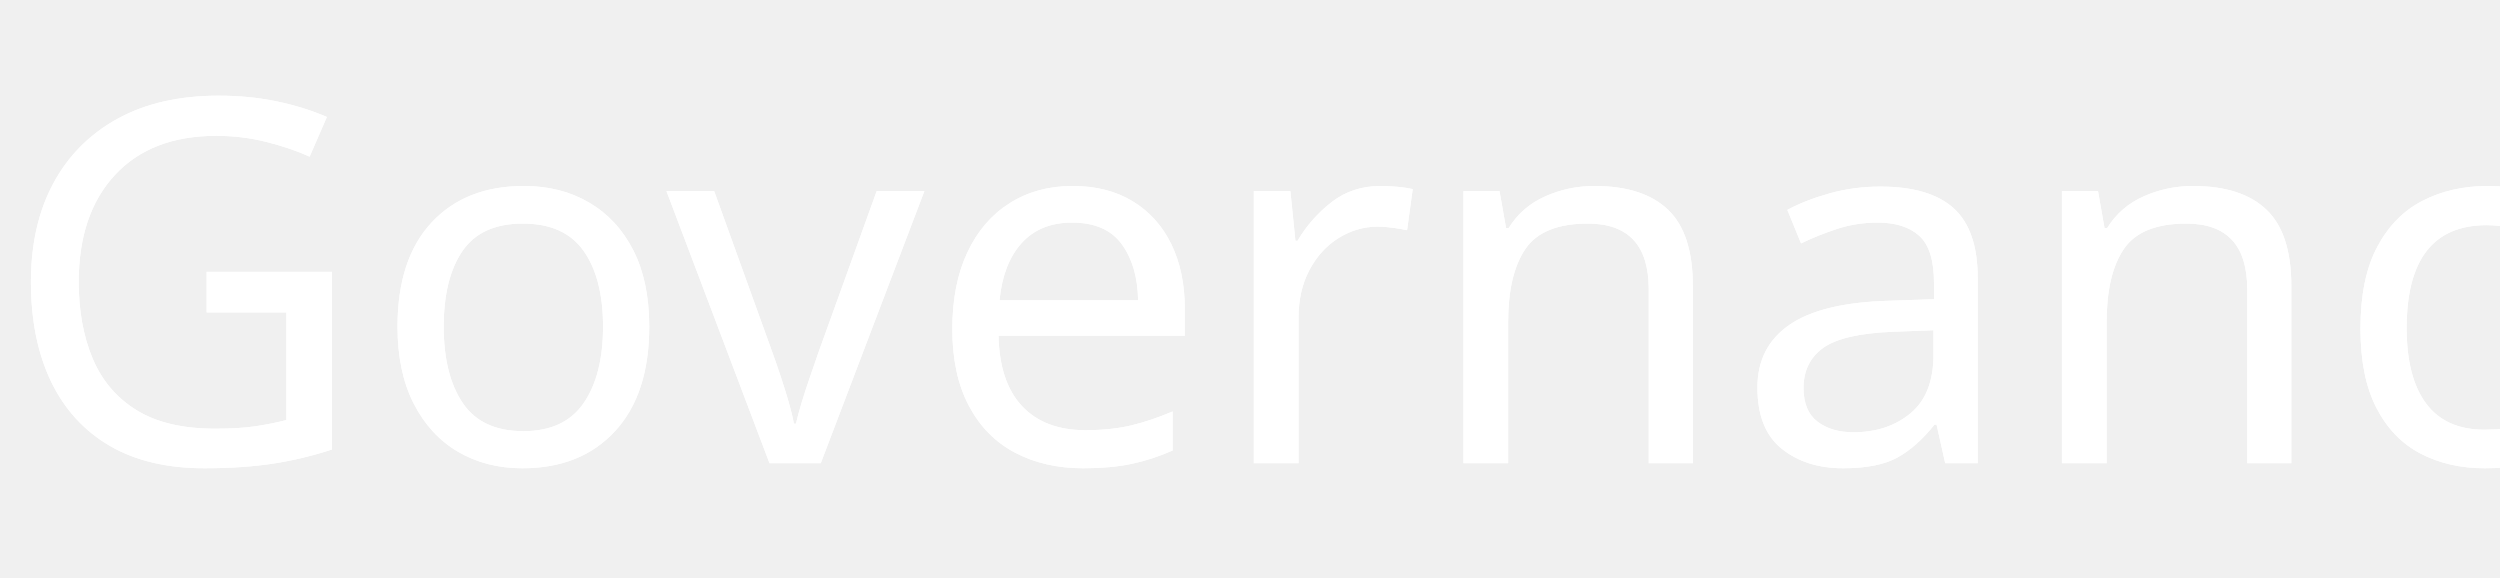
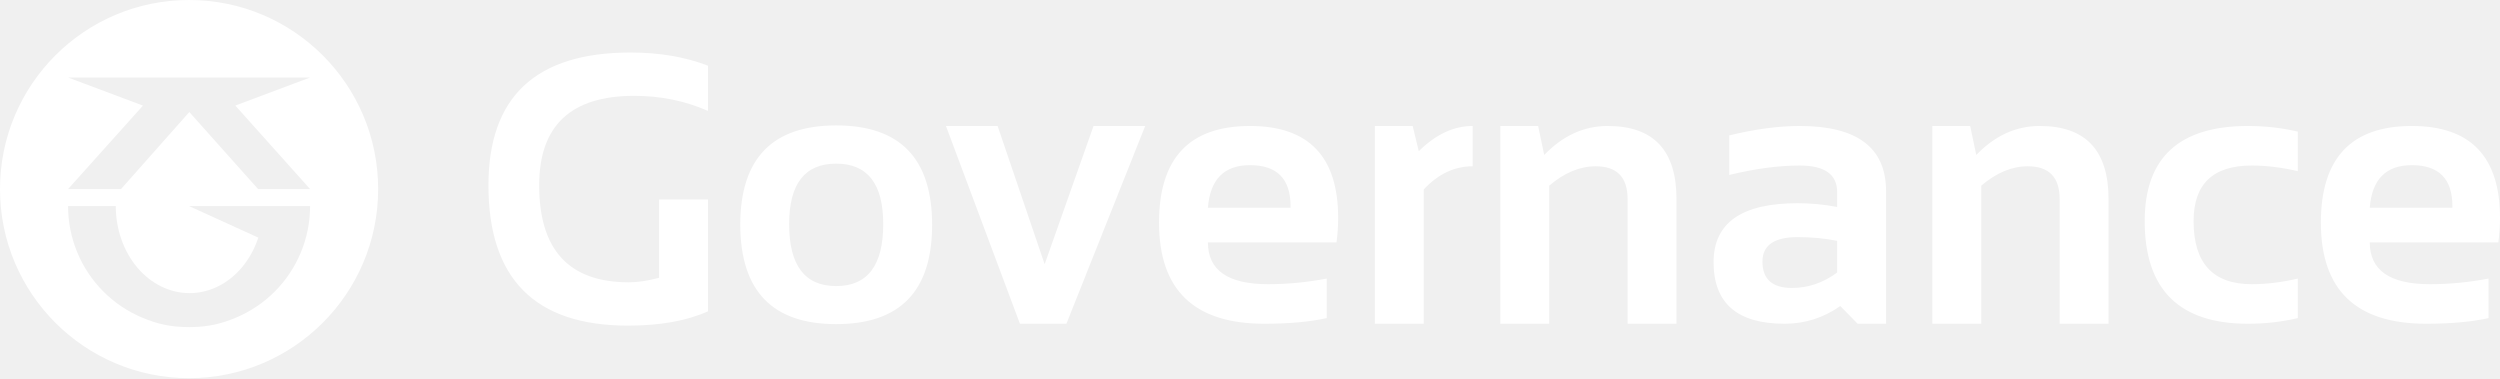
- <svg xmlns="http://www.w3.org/2000/svg" width="394px" height="91px" viewBox="0 0 394 91" version="1.1">
-   <g id="Page-1" stroke="none" stroke-width="1" fill="none" fill-rule="evenodd" font-family="GillSans, Gill Sans" font-size="80" font-weight="normal">
-     <g id="governance_logo" fill="#FFFFFF" fill-rule="nonzero">
-       <g id="Governance">
-         <text>
-           <tspan x="0" y="73">Governance</tspan>
-         </text>
-         <text>
-           <tspan x="0" y="73">Governance</tspan>
-         </text>
-       </g>
+ <svg xmlns="http://www.w3.org/2000/svg" width="476px" height="72px" viewBox="0 0 476 72" version="1.1">
+   <g id="Page-1" stroke="none" stroke-width="1" fill="none" fill-rule="evenodd">
+     <g id="Group" fill="#FFFFFF">
+       <path d="M36,72 C55.882,72 72,55.882 72,36 C72,16.118 55.882,0 36,0 C16.118,0 0,16.118 0,36 C0,55.882 16.118,72 36,72 Z M44.806,20.098 L59.04,14.76 L12.96,14.76 L27.219,20.107 L12.96,36 L23.04,36 L36.045,21.33 L49.14,36 L59.04,36 L44.806,20.098 Z M30.715,54.549 C32.406,55.376 34.218,55.804 36.049,55.81 C36.23,55.81 36.41,55.806 36.591,55.8 C38.264,55.729 39.915,55.306 41.465,54.549 C43.169,53.716 44.718,52.496 46.022,50.957 C47.326,49.418 48.361,47.592 49.067,45.581 C49.106,45.47 49.144,45.358 49.181,45.246 L36,39.24 L59.04,39.24 C59.04,42.266 58.444,45.262 57.286,48.057 C56.128,50.852 54.431,53.392 52.292,55.532 C50.152,57.671 47.612,59.368 44.817,60.526 C42.181,61.618 39.798,62.21 36.591,62.274 C36.426,62.278 36.26,62.28 36.09,62.28 L36.049,62.28 L36,62.28 C32.489,62.28 29.978,61.684 27.183,60.526 C24.388,59.368 21.848,57.671 19.708,55.532 C17.569,53.392 15.872,50.852 14.714,48.057 C13.556,45.262 12.96,42.266 12.96,39.24 L22.044,39.24 C22.044,41.416 22.407,43.571 23.113,45.581 C23.819,47.592 24.854,49.418 26.158,50.957 C27.462,52.496 29.011,53.716 30.715,54.549 Z" id="Shape" />
+       <path d="M134.798,59.274 C130.747,61.091 125.678,62 119.59,62 C101.863,62 93,53.094 93,35.283 C93,18.428 102.015,10 120.046,10 C125.549,10 130.467,10.837 134.798,12.51 L134.798,21.117 C130.467,19.205 125.783,18.248 120.749,18.248 C108.689,18.248 102.659,23.926 102.659,35.283 C102.659,47.595 108.35,53.752 119.73,53.752 C121.416,53.752 123.336,53.465 125.49,52.891 L125.49,37.972 L134.798,37.972 L134.798,59.274 Z M150.253,42.67 C150.253,50.536 153.239,54.469 159.21,54.469 C165.181,54.469 168.167,50.536 168.167,42.67 C168.167,34.996 165.181,31.159 159.21,31.159 C153.239,31.159 150.253,34.996 150.253,42.67 Z M140.945,42.814 C140.945,30.19 147.034,23.879 159.21,23.879 C171.387,23.879 177.475,30.19 177.475,42.814 C177.475,55.413 171.387,61.713 159.21,61.713 C147.08,61.713 140.992,55.413 140.945,42.814 Z M180.109,23.986 L189.945,23.986 L198.901,50.309 L208.209,23.986 L218.045,23.986 L203.046,61.641 L194.194,61.641 L180.109,23.986 Z M237.996,23.986 C249.187,23.986 254.784,29.82 254.784,41.487 C254.784,43.041 254.68,44.595 254.469,46.149 L229.986,46.149 C229.986,51.457 233.804,54.11 241.438,54.11 C245.161,54.11 248.883,53.752 252.608,53.035 L252.608,60.566 C249.353,61.283 245.395,61.641 240.735,61.641 C227.364,61.641 220.679,55.222 220.679,42.383 C220.679,30.119 226.45,23.986 237.996,23.986 Z M229.986,39.55 L245.722,39.55 L245.722,39.263 C245.722,34.052 243.147,31.446 237.996,31.446 C233.077,31.446 230.409,34.147 229.986,39.55 Z M261.774,61.641 L261.774,23.986 L268.975,23.986 L270.135,28.792 C273.365,25.588 276.785,23.986 280.391,23.986 L280.391,31.661 C276.926,31.661 273.822,33.131 271.083,36.072 L271.083,61.641 L261.774,61.641 Z M285.659,61.641 L285.659,23.986 L292.859,23.986 L294.019,29.509 C297.555,25.827 301.583,23.986 306.103,23.986 C314.836,23.986 319.204,28.624 319.204,37.901 L319.204,61.641 L309.895,61.641 L309.895,37.901 C309.895,33.741 307.871,31.661 303.819,31.661 C300.797,31.661 297.848,32.892 294.967,35.355 L294.967,61.641 L285.659,61.641 Z M326.264,49.915 C326.264,42.431 331.602,38.69 342.281,38.69 C344.786,38.69 347.291,38.929 349.796,39.407 L349.796,36.574 C349.796,33.203 347.421,31.517 342.668,31.517 C338.639,31.517 334.167,32.115 329.25,33.31 L329.25,25.779 C334.167,24.584 338.639,23.986 342.668,23.986 C353.625,23.986 359.105,28.122 359.105,36.394 L359.105,61.641 L353.695,61.641 L350.395,58.27 C347.187,60.518 343.651,61.641 339.786,61.641 C330.771,61.641 326.264,57.732 326.264,49.915 Z M349.796,45.862 C347.455,45.384 344.95,45.145 342.281,45.145 C337.808,45.145 335.571,46.699 335.571,49.807 C335.571,53.154 337.445,54.828 341.191,54.828 C344.282,54.828 347.151,53.847 349.796,51.887 L349.796,45.862 Z M367.922,61.641 L367.922,23.986 L375.123,23.986 L376.281,29.509 C379.817,25.827 383.845,23.986 388.365,23.986 C397.099,23.986 401.466,28.624 401.466,37.901 L401.466,61.641 L392.157,61.641 L392.157,37.901 C392.157,33.741 390.132,31.661 386.081,31.661 C383.061,31.661 380.11,32.892 377.229,35.355 L377.229,61.641 L367.922,61.641 Z M437.504,60.566 C434.459,61.283 431.299,61.641 428.021,61.641 C414.907,61.641 408.35,55.126 408.35,42.097 C408.35,30.023 414.907,23.986 428.021,23.986 C431.299,23.986 434.459,24.345 437.504,25.062 L437.504,32.593 C434.459,31.876 431.533,31.517 428.722,31.517 C421.347,31.517 417.658,35.044 417.658,42.097 C417.658,50.106 421.347,54.11 428.722,54.11 C431.533,54.11 434.459,53.752 437.504,53.035 L437.504,60.566 Z M459.21,23.986 C470.403,23.986 476,29.82 476,41.487 C476,43.041 475.896,44.595 475.683,46.149 L451.202,46.149 C451.202,51.457 455.02,54.11 462.652,54.11 C466.377,54.11 470.099,53.752 473.822,53.035 L473.822,60.566 C470.567,61.283 466.611,61.641 461.951,61.641 C448.58,61.641 441.894,55.222 441.894,42.383 C441.894,30.119 447.666,23.986 459.21,23.986 Z M451.202,39.55 L466.938,39.55 L466.938,39.263 C466.938,34.052 464.363,31.446 459.21,31.446 C454.293,31.446 451.625,34.147 451.202,39.55 Z" id="Shape" fill-rule="nonzero" />
    </g>
  </g>
</svg>
